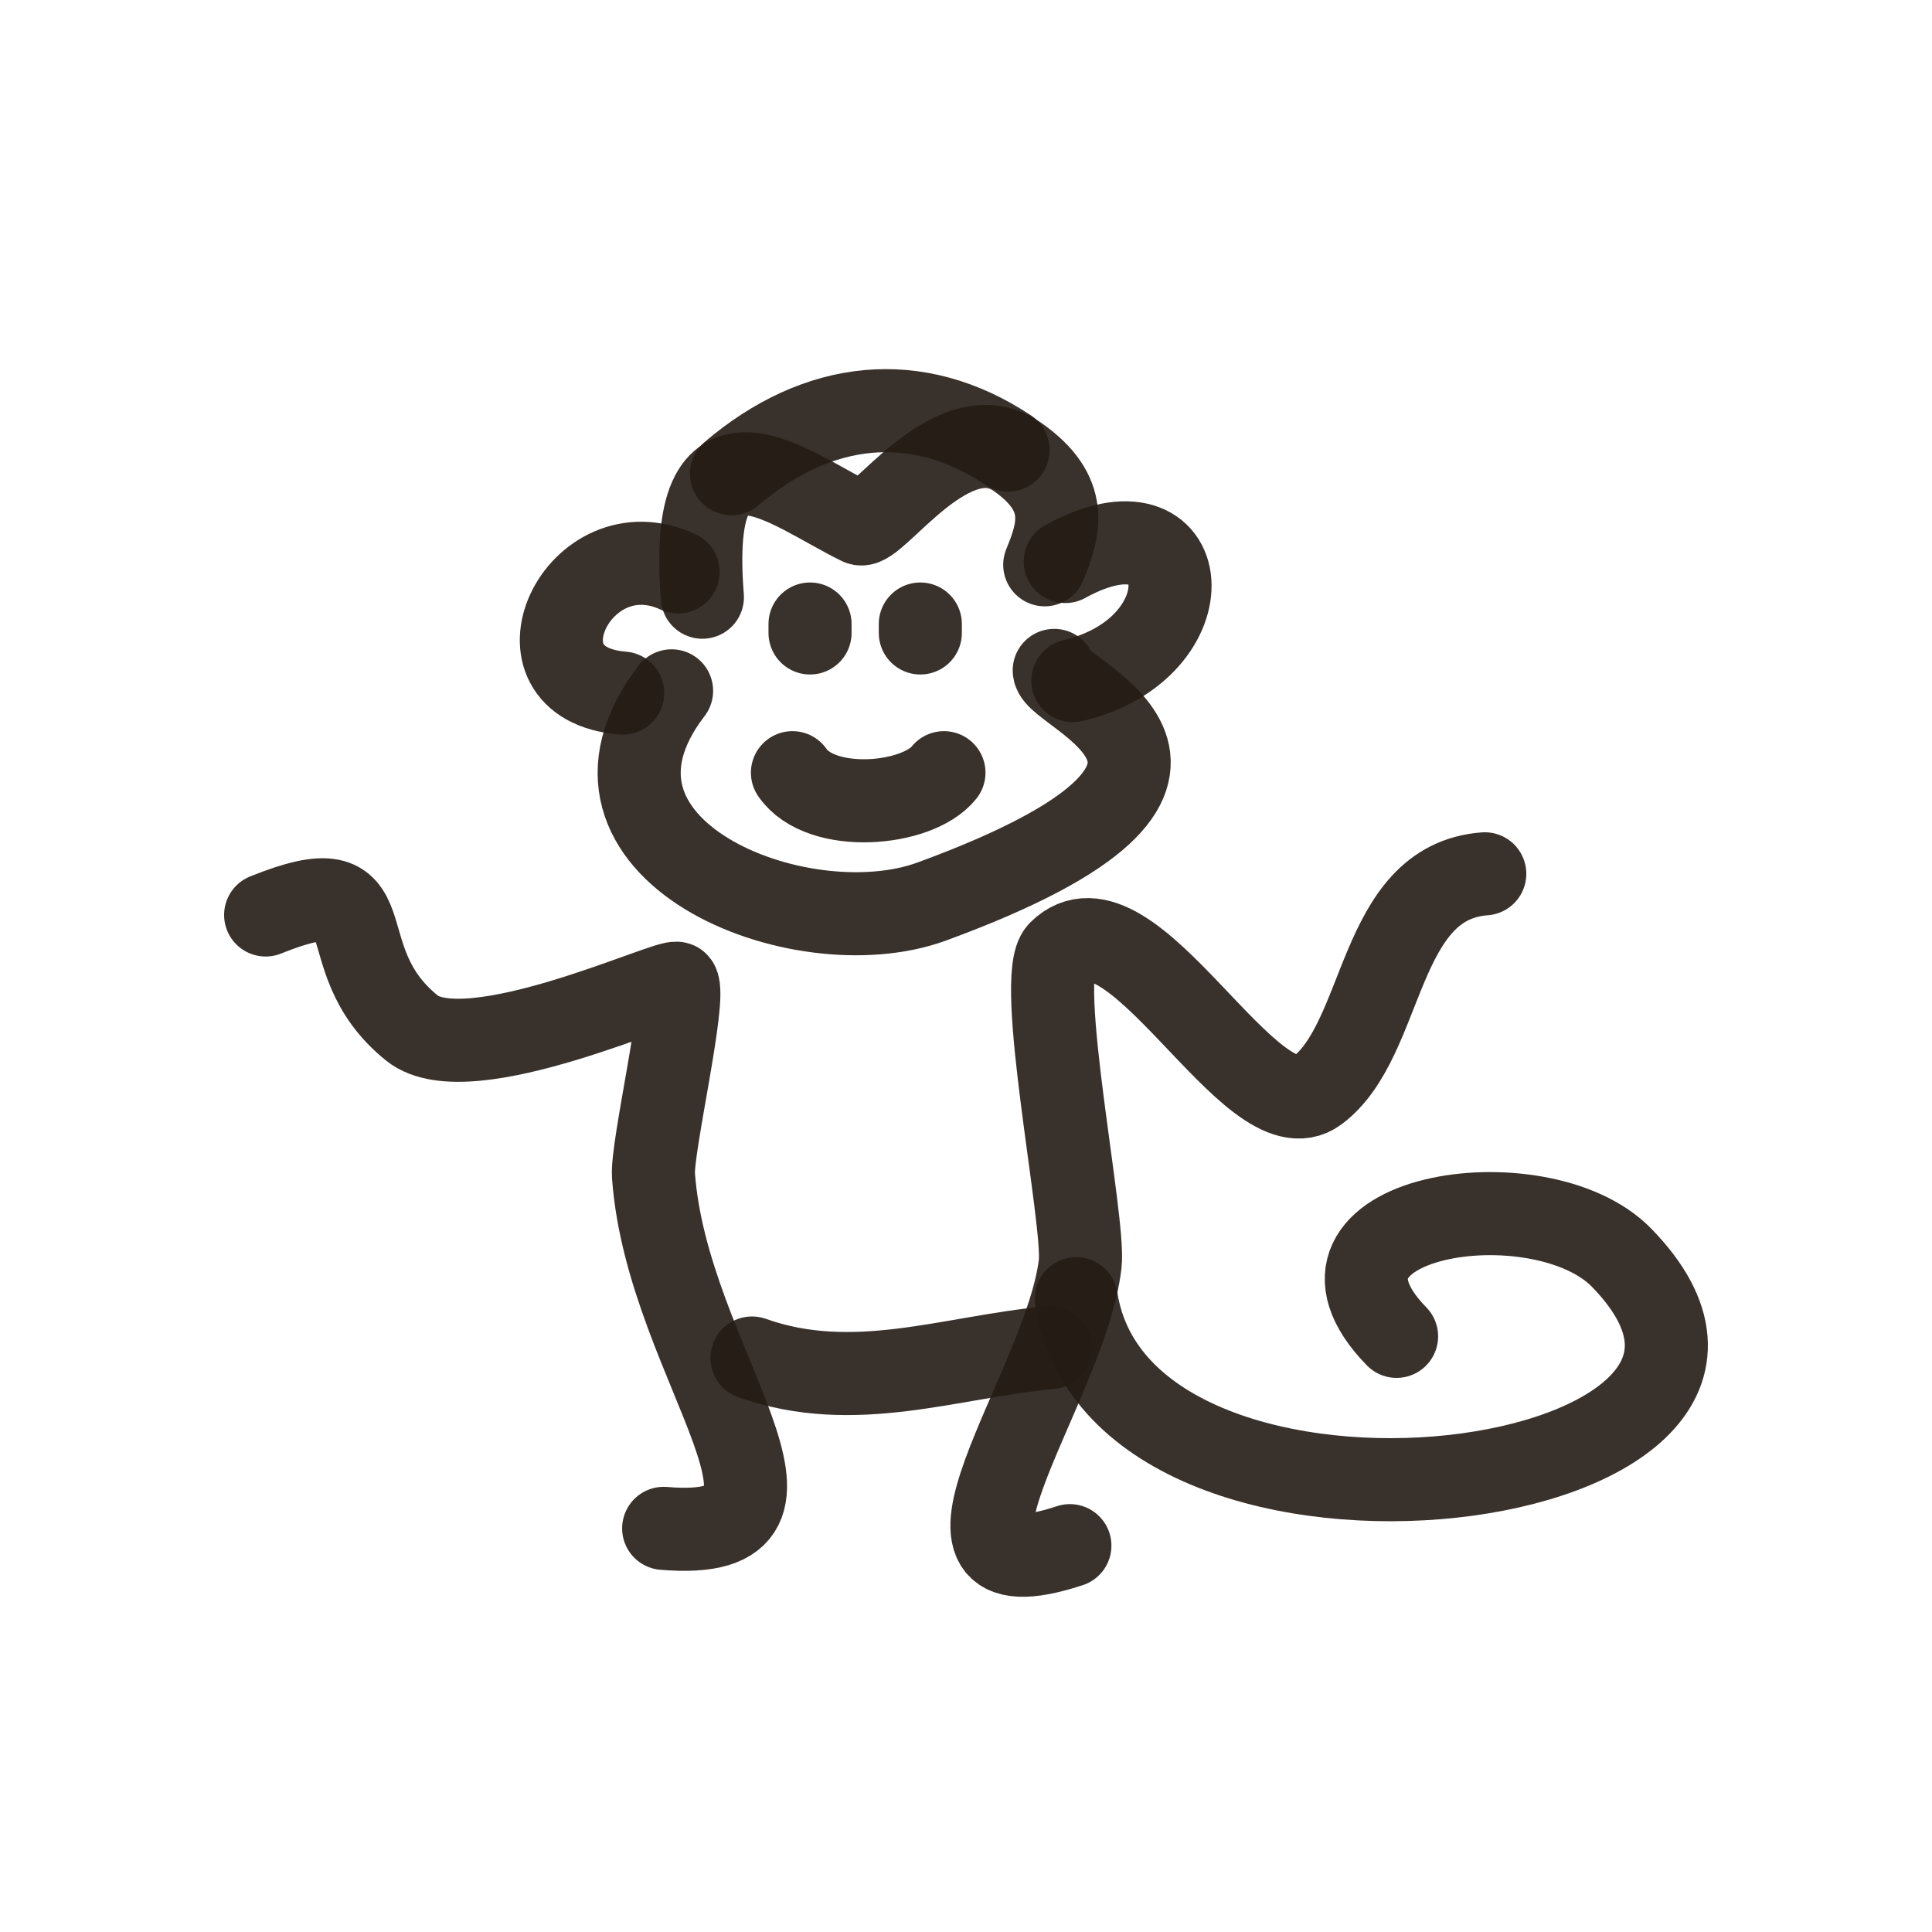
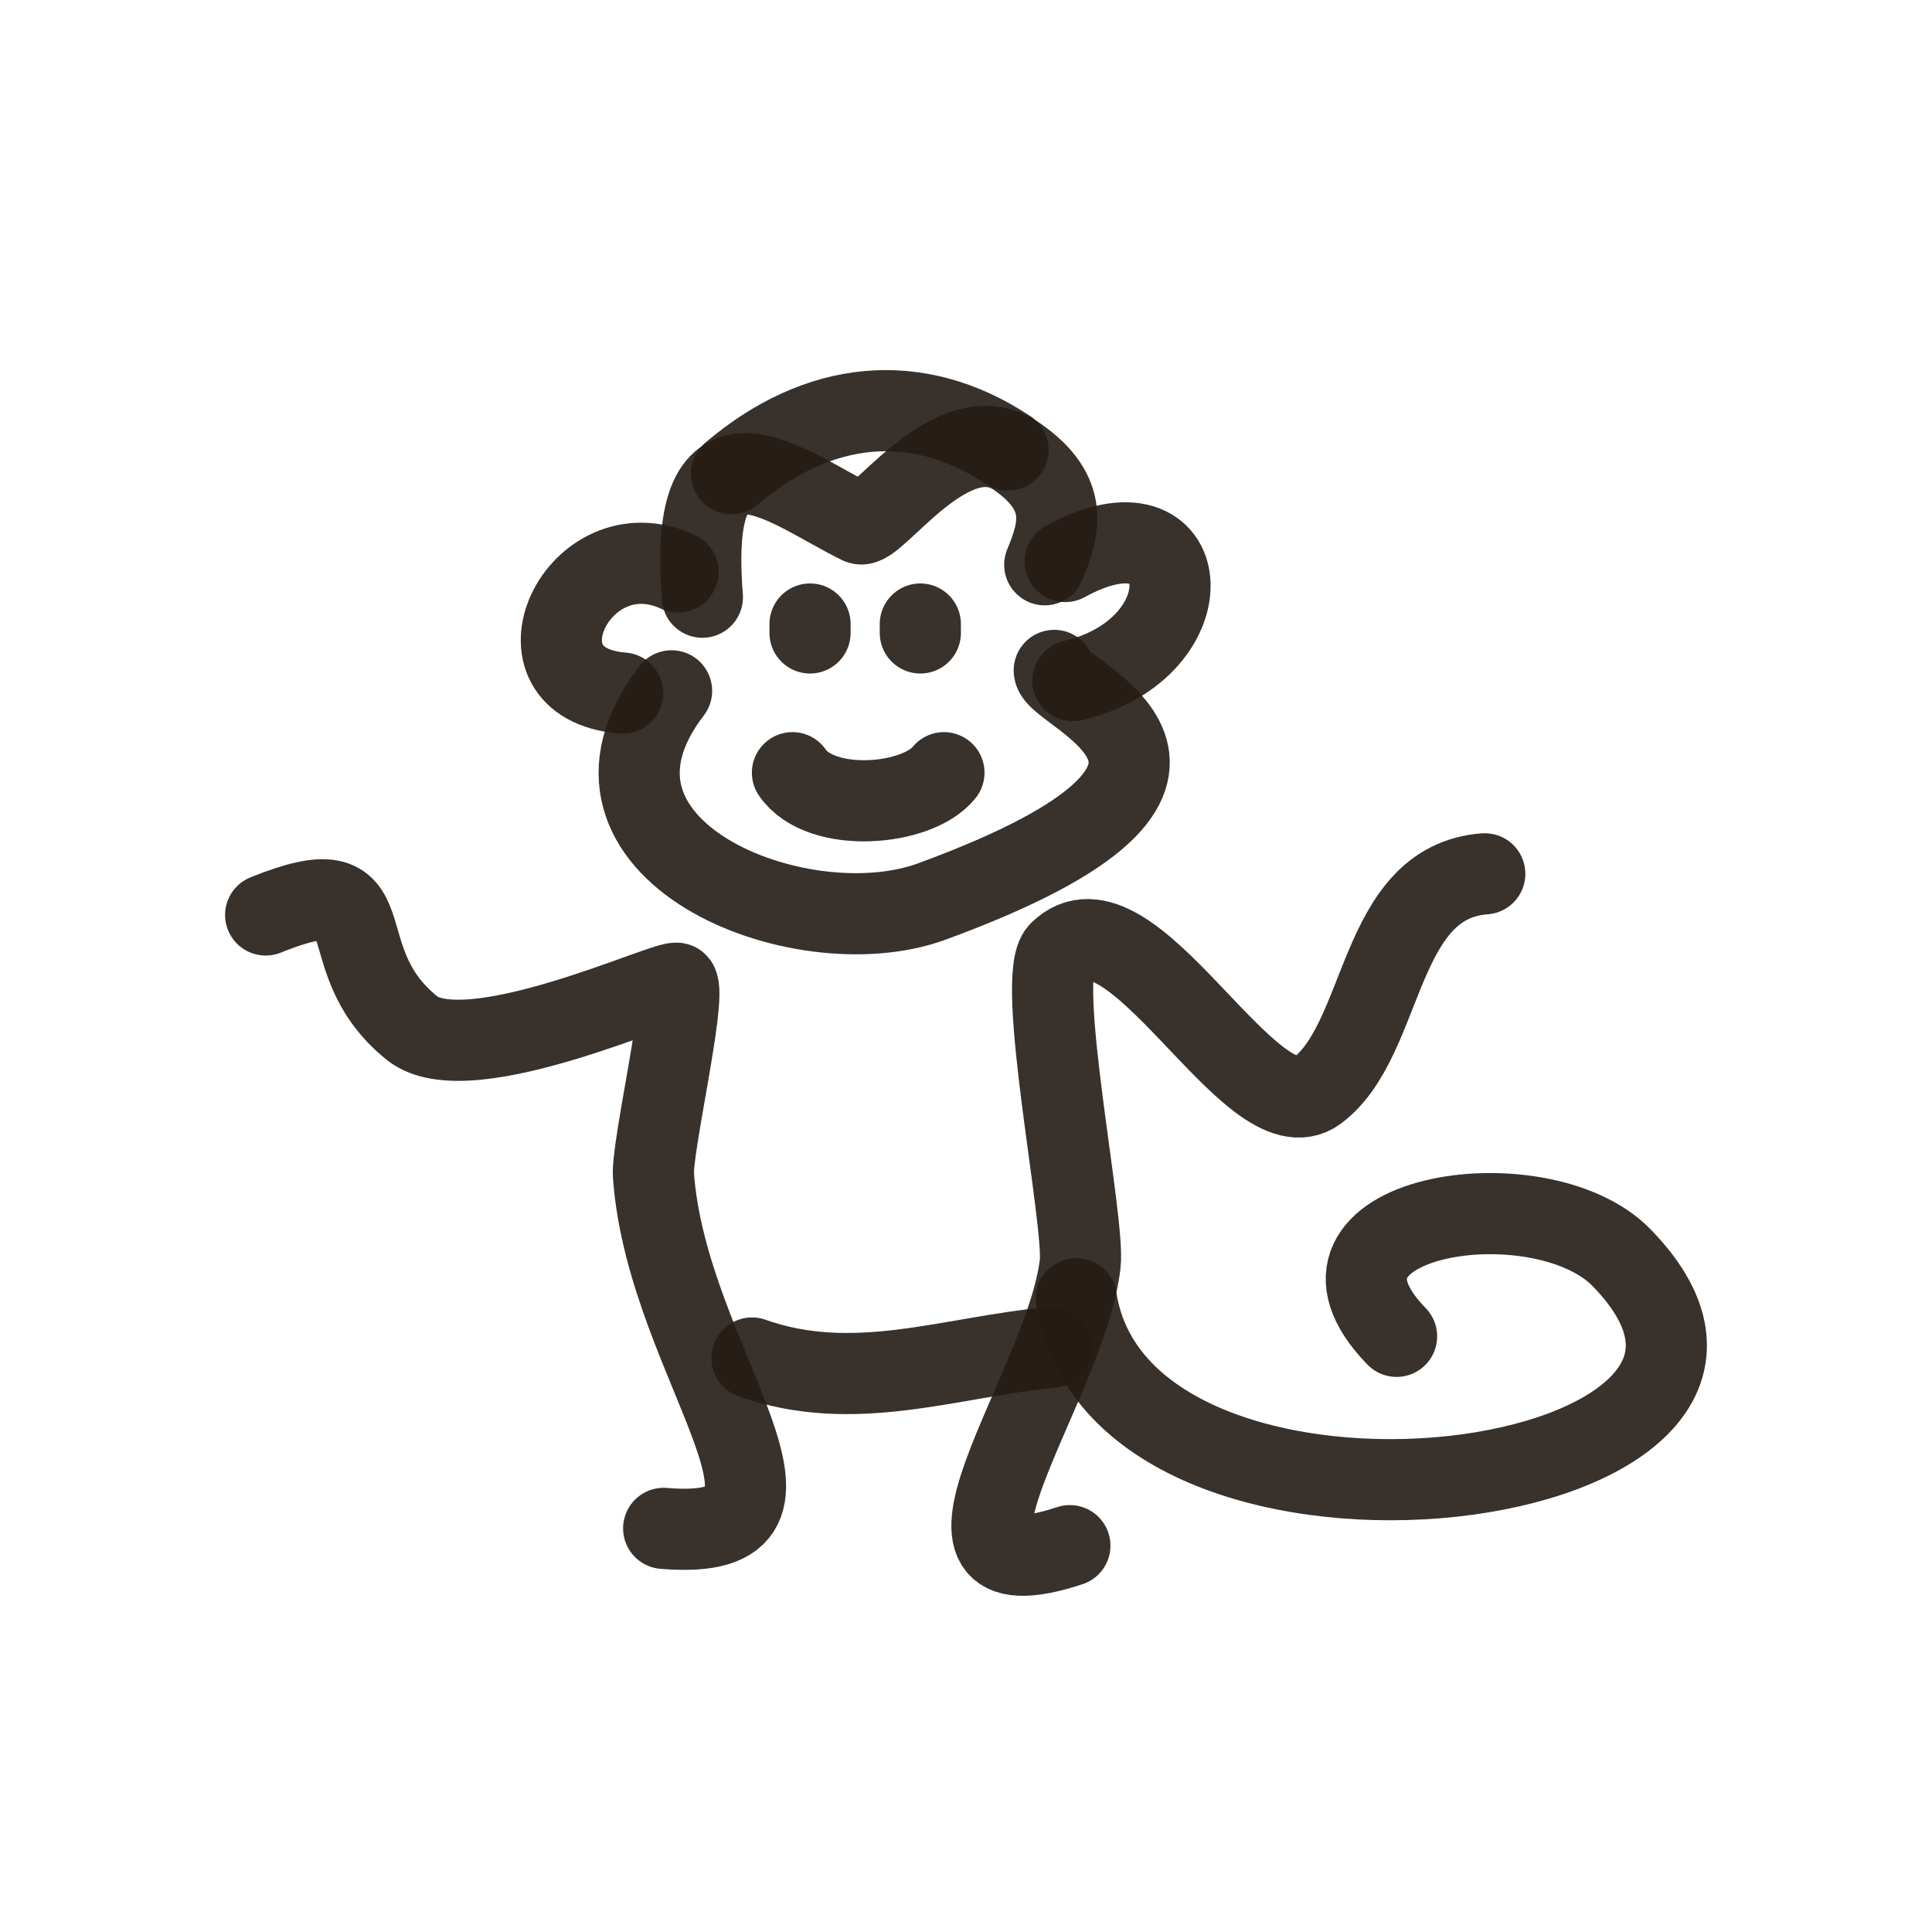
- <svg xmlns="http://www.w3.org/2000/svg" width="800px" height="800px" viewBox="0 0 400 400" fill="none">
+ <svg xmlns="http://www.w3.org/2000/svg" width="256px" height="256px" viewBox="0 0 400.00 400.00" fill="none">
  <g id="SVGRepo_bgCarrier" stroke-width="0" />
  <g id="SVGRepo_tracerCarrier" stroke-linecap="round" stroke-linejoin="round" />
  <g id="SVGRepo_iconCarrier">
-     <path d="M145.423 123.645C142.193 83.226 162.964 101.057 178.017 108.413C181.121 109.927 197.186 85.19 210.606 94.563C221.612 102.244 219.325 109.583 216.303 116.931M218.269 138.8C218.269 143.856 266.503 159.683 192.894 186.656C165.557 196.673 113.897 175.804 139.043 143.031" stroke="#241B15" stroke-opacity="0.9" stroke-width="17.2" stroke-linecap="round" stroke-linejoin="round" />
-     <path d="M167.709 131.045C167.709 130.429 167.709 129.816 167.709 129.199" stroke="#241B15" stroke-opacity="0.9" stroke-width="17.2" stroke-linecap="round" stroke-linejoin="round" />
-     <path d="M190.543 131.045C190.543 130.429 190.543 129.816 190.543 129.199" stroke="#241B15" stroke-opacity="0.9" stroke-width="17.2" stroke-linecap="round" stroke-linejoin="round" />
-     <path d="M195.433 159.978C189.962 166.86 169.97 168.568 164.068 159.978" stroke="#241B15" stroke-opacity="0.9" stroke-width="17.2" stroke-linecap="round" stroke-linejoin="round" />
-     <path d="M151.443 98.073C169.328 82.836 189.783 80.6 208.707 93.175" stroke="#241B15" stroke-opacity="0.9" stroke-width="17.2" stroke-linecap="round" stroke-linejoin="round" />
-     <path d="M128.924 143.495C104.196 141.515 119.694 108.71 140.387 118.412" stroke="#241B15" stroke-opacity="0.9" stroke-width="17.2" stroke-linecap="round" stroke-linejoin="round" />
-     <path d="M220.551 116.257C247.869 101.255 250.477 134.262 222.126 140.91" stroke="#241B15" stroke-opacity="0.9" stroke-width="17.2" stroke-linecap="round" stroke-linejoin="round" />
-     <path d="M55 189.435C81.8 178.632 66.781 197.938 85.287 212.849C96.999 222.286 139.274 202.195 140.224 203.626C142.162 206.558 134.883 237.582 135.293 243.358C138.089 282.769 175.369 319.62 137.406 316.433" stroke="#241B15" stroke-opacity="0.9" stroke-width="17.2" stroke-linecap="round" stroke-linejoin="round" />
-     <path d="M307.406 180.915C284.955 182.576 286.931 215.255 272.621 225.879C259.217 235.826 234.088 182.516 219.378 197.073C214.184 202.212 224.687 252.895 223.636 261.705C220.54 287.75 185.503 331.89 221.507 320.011" stroke="#241B15" stroke-opacity="0.9" stroke-width="17.2" stroke-linecap="round" stroke-linejoin="round" />
-     <path d="M222.834 268.884C232.223 329.42 383.403 309.274 335.724 260.386C318.807 243.037 264.624 251.53 289.146 276.677" stroke="#241B15" stroke-opacity="0.9" stroke-width="17.2" stroke-linecap="round" stroke-linejoin="round" />
-     <path d="M155.695 281.161C176.852 288.669 196.657 280.94 217.455 279.003" stroke="#241B15" stroke-opacity="0.9" stroke-width="17.2" stroke-linecap="round" stroke-linejoin="round" />
+     <path d="M145.423 123.645C142.193 83.226 162.964 101.057 178.017 108.413C181.121 109.927 197.186 85.19 210.606 94.563C221.612 102.244 219.325 109.583 216.303 116.931M218.269 138.8C218.269 143.856 266.503 159.683 192.894 186.656C165.557 196.673 113.897 175.804 139.043 143.031" stroke="#241B15" stroke-opacity="0.9" stroke-width="16.8" stroke-linecap="round" stroke-linejoin="round" />
+     <path d="M167.709 131.045C167.709 130.429 167.709 129.816 167.709 129.199" stroke="#241B15" stroke-opacity="0.9" stroke-width="16.8" stroke-linecap="round" stroke-linejoin="round" />
+     <path d="M190.543 131.045C190.543 130.429 190.543 129.816 190.543 129.199" stroke="#241B15" stroke-opacity="0.9" stroke-width="16.8" stroke-linecap="round" stroke-linejoin="round" />
+     <path d="M195.433 159.978C189.962 166.86 169.97 168.568 164.068 159.978" stroke="#241B15" stroke-opacity="0.9" stroke-width="16.8" stroke-linecap="round" stroke-linejoin="round" />
+     <path d="M151.443 98.073C169.328 82.836 189.783 80.6 208.707 93.175" stroke="#241B15" stroke-opacity="0.9" stroke-width="16.8" stroke-linecap="round" stroke-linejoin="round" />
+     <path d="M128.924 143.495C104.196 141.515 119.694 108.71 140.387 118.412" stroke="#241B15" stroke-opacity="0.9" stroke-width="16.8" stroke-linecap="round" stroke-linejoin="round" />
+     <path d="M220.551 116.257C247.869 101.255 250.477 134.262 222.126 140.91" stroke="#241B15" stroke-opacity="0.9" stroke-width="16.8" stroke-linecap="round" stroke-linejoin="round" />
+     <path d="M55 189.435C81.8 178.632 66.781 197.938 85.287 212.849C96.999 222.286 139.274 202.195 140.224 203.626C142.162 206.558 134.883 237.582 135.293 243.358C138.089 282.769 175.369 319.62 137.406 316.433" stroke="#241B15" stroke-opacity="0.9" stroke-width="16.8" stroke-linecap="round" stroke-linejoin="round" />
+     <path d="M307.406 180.915C284.955 182.576 286.931 215.255 272.621 225.879C259.217 235.826 234.088 182.516 219.378 197.073C214.184 202.212 224.687 252.895 223.636 261.705C220.54 287.75 185.503 331.89 221.507 320.011" stroke="#241B15" stroke-opacity="0.9" stroke-width="16.8" stroke-linecap="round" stroke-linejoin="round" />
+     <path d="M222.834 268.884C232.223 329.42 383.403 309.274 335.724 260.386C318.807 243.037 264.624 251.53 289.146 276.677" stroke="#241B15" stroke-opacity="0.9" stroke-width="16.8" stroke-linecap="round" stroke-linejoin="round" />
+     <path d="M155.695 281.161C176.852 288.669 196.657 280.94 217.455 279.003" stroke="#241B15" stroke-opacity="0.9" stroke-width="16.8" stroke-linecap="round" stroke-linejoin="round" />
  </g>
</svg>
